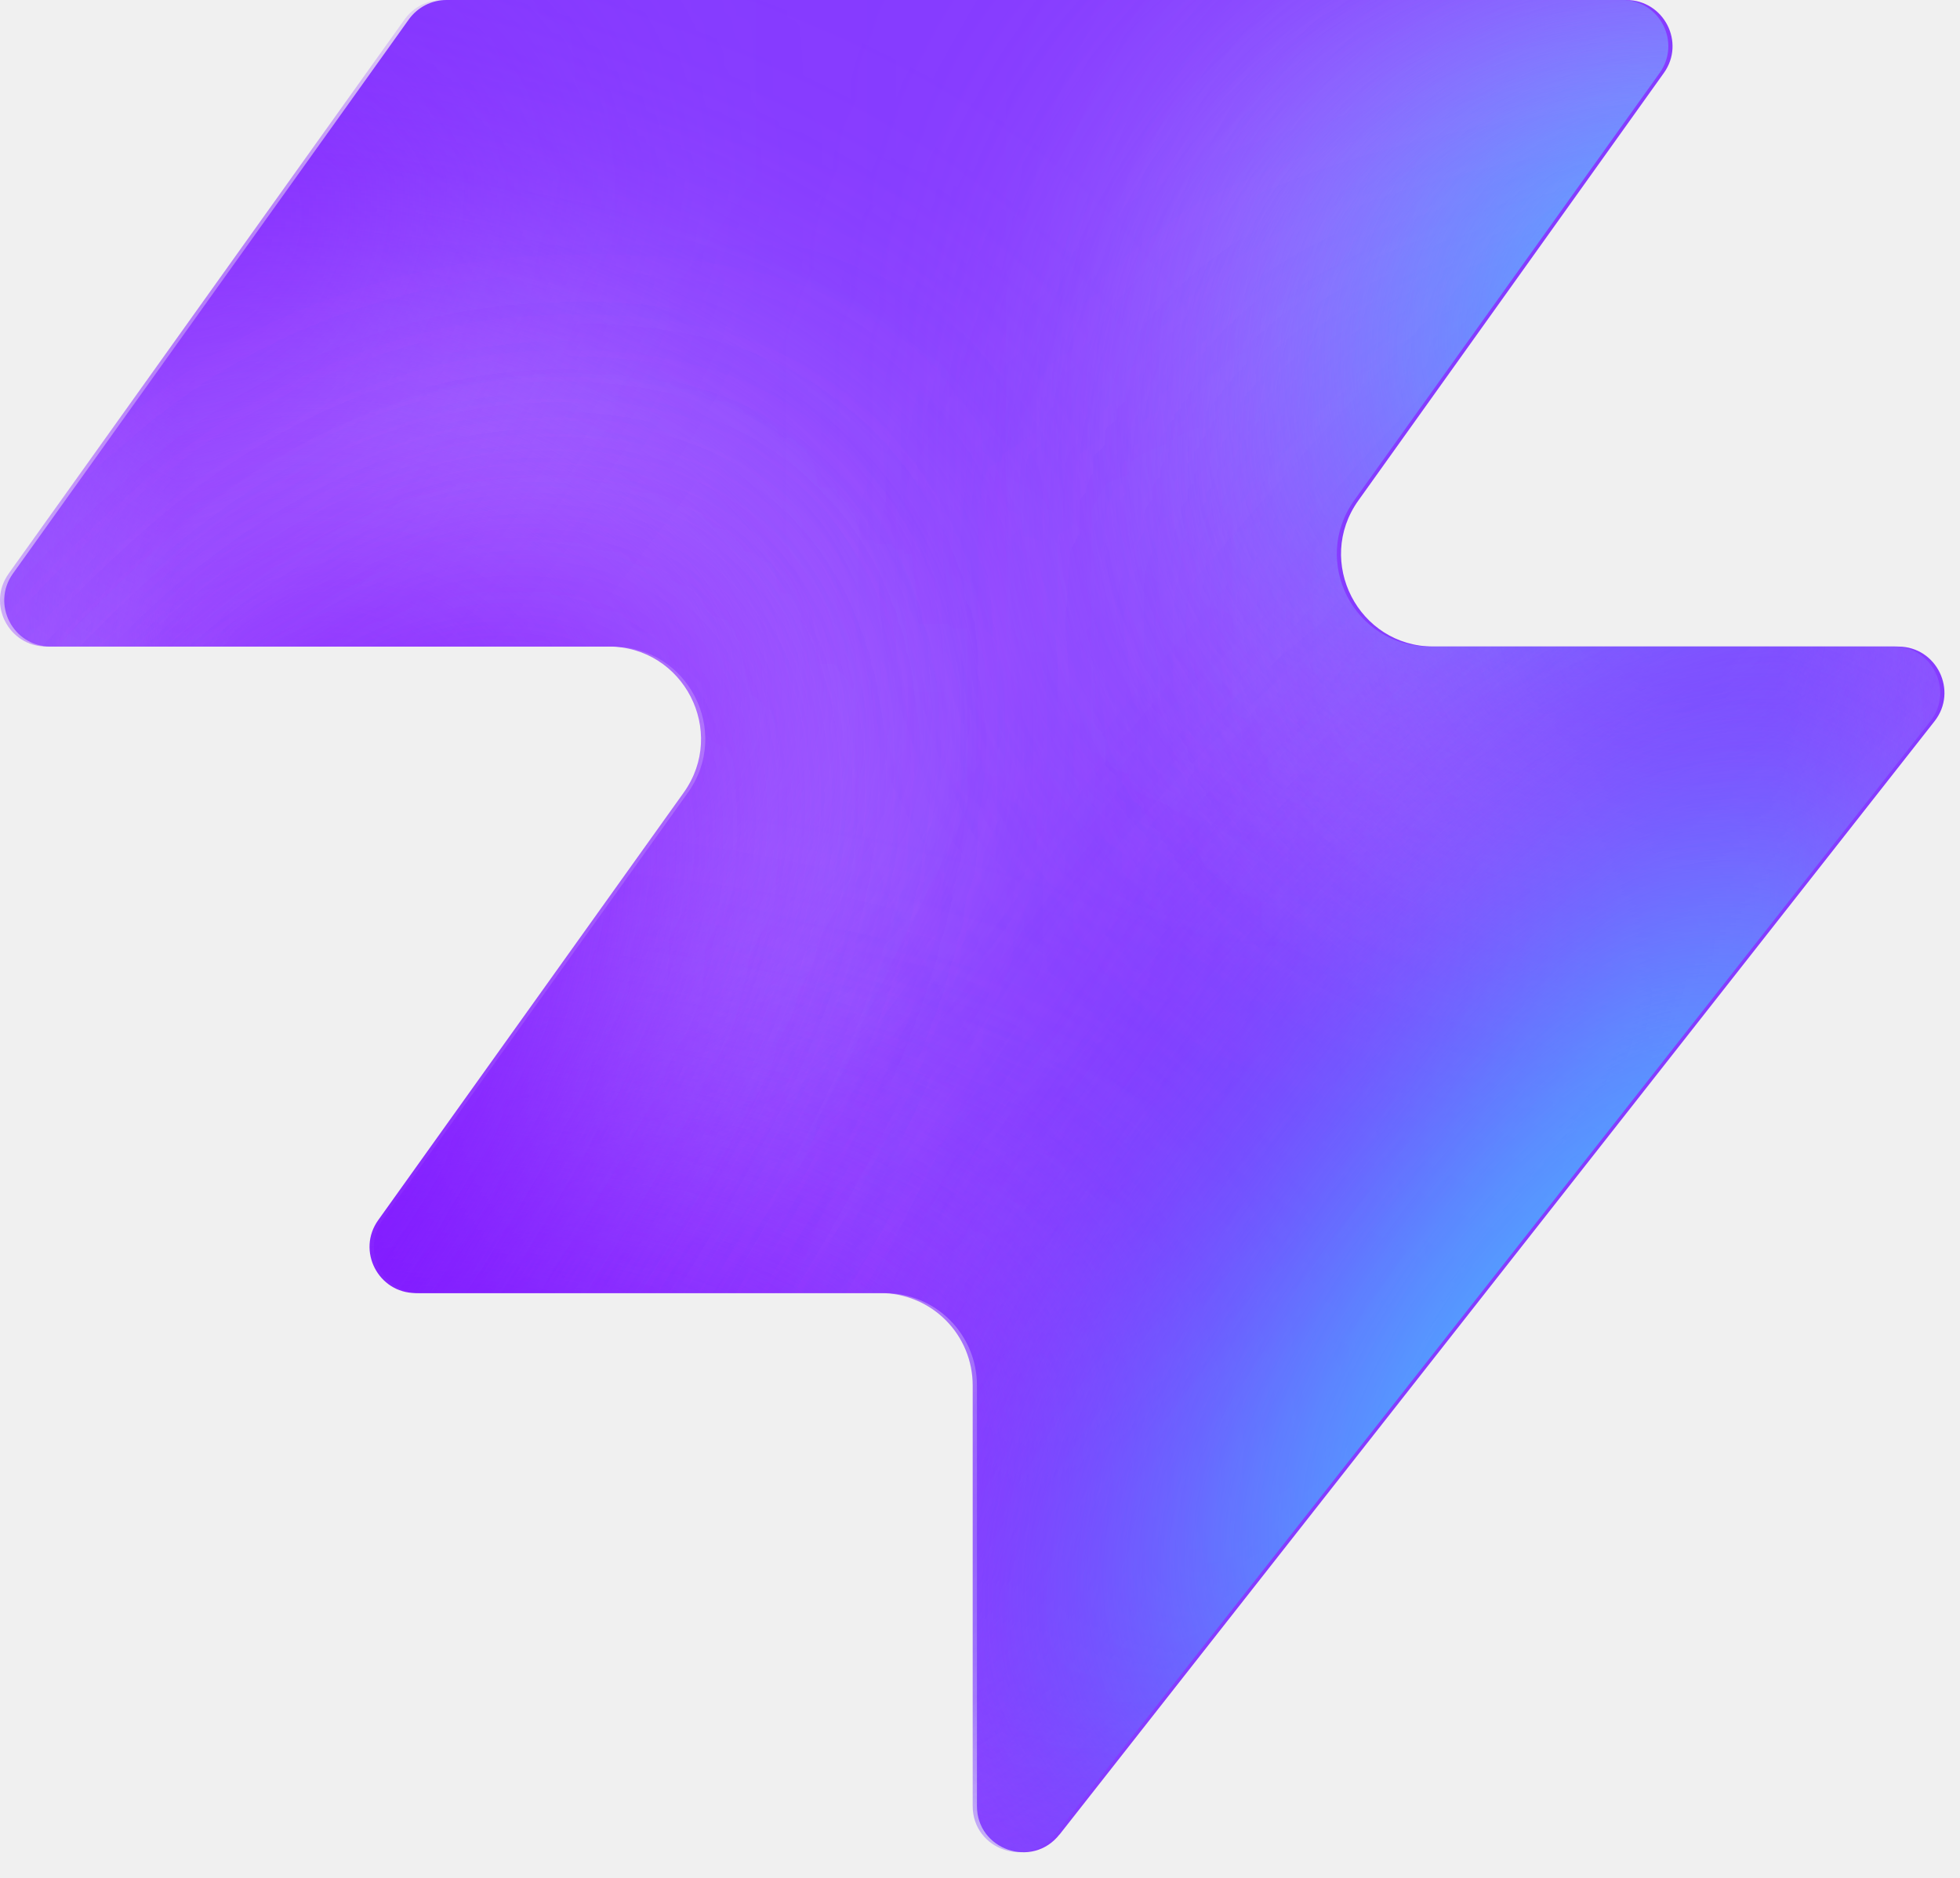
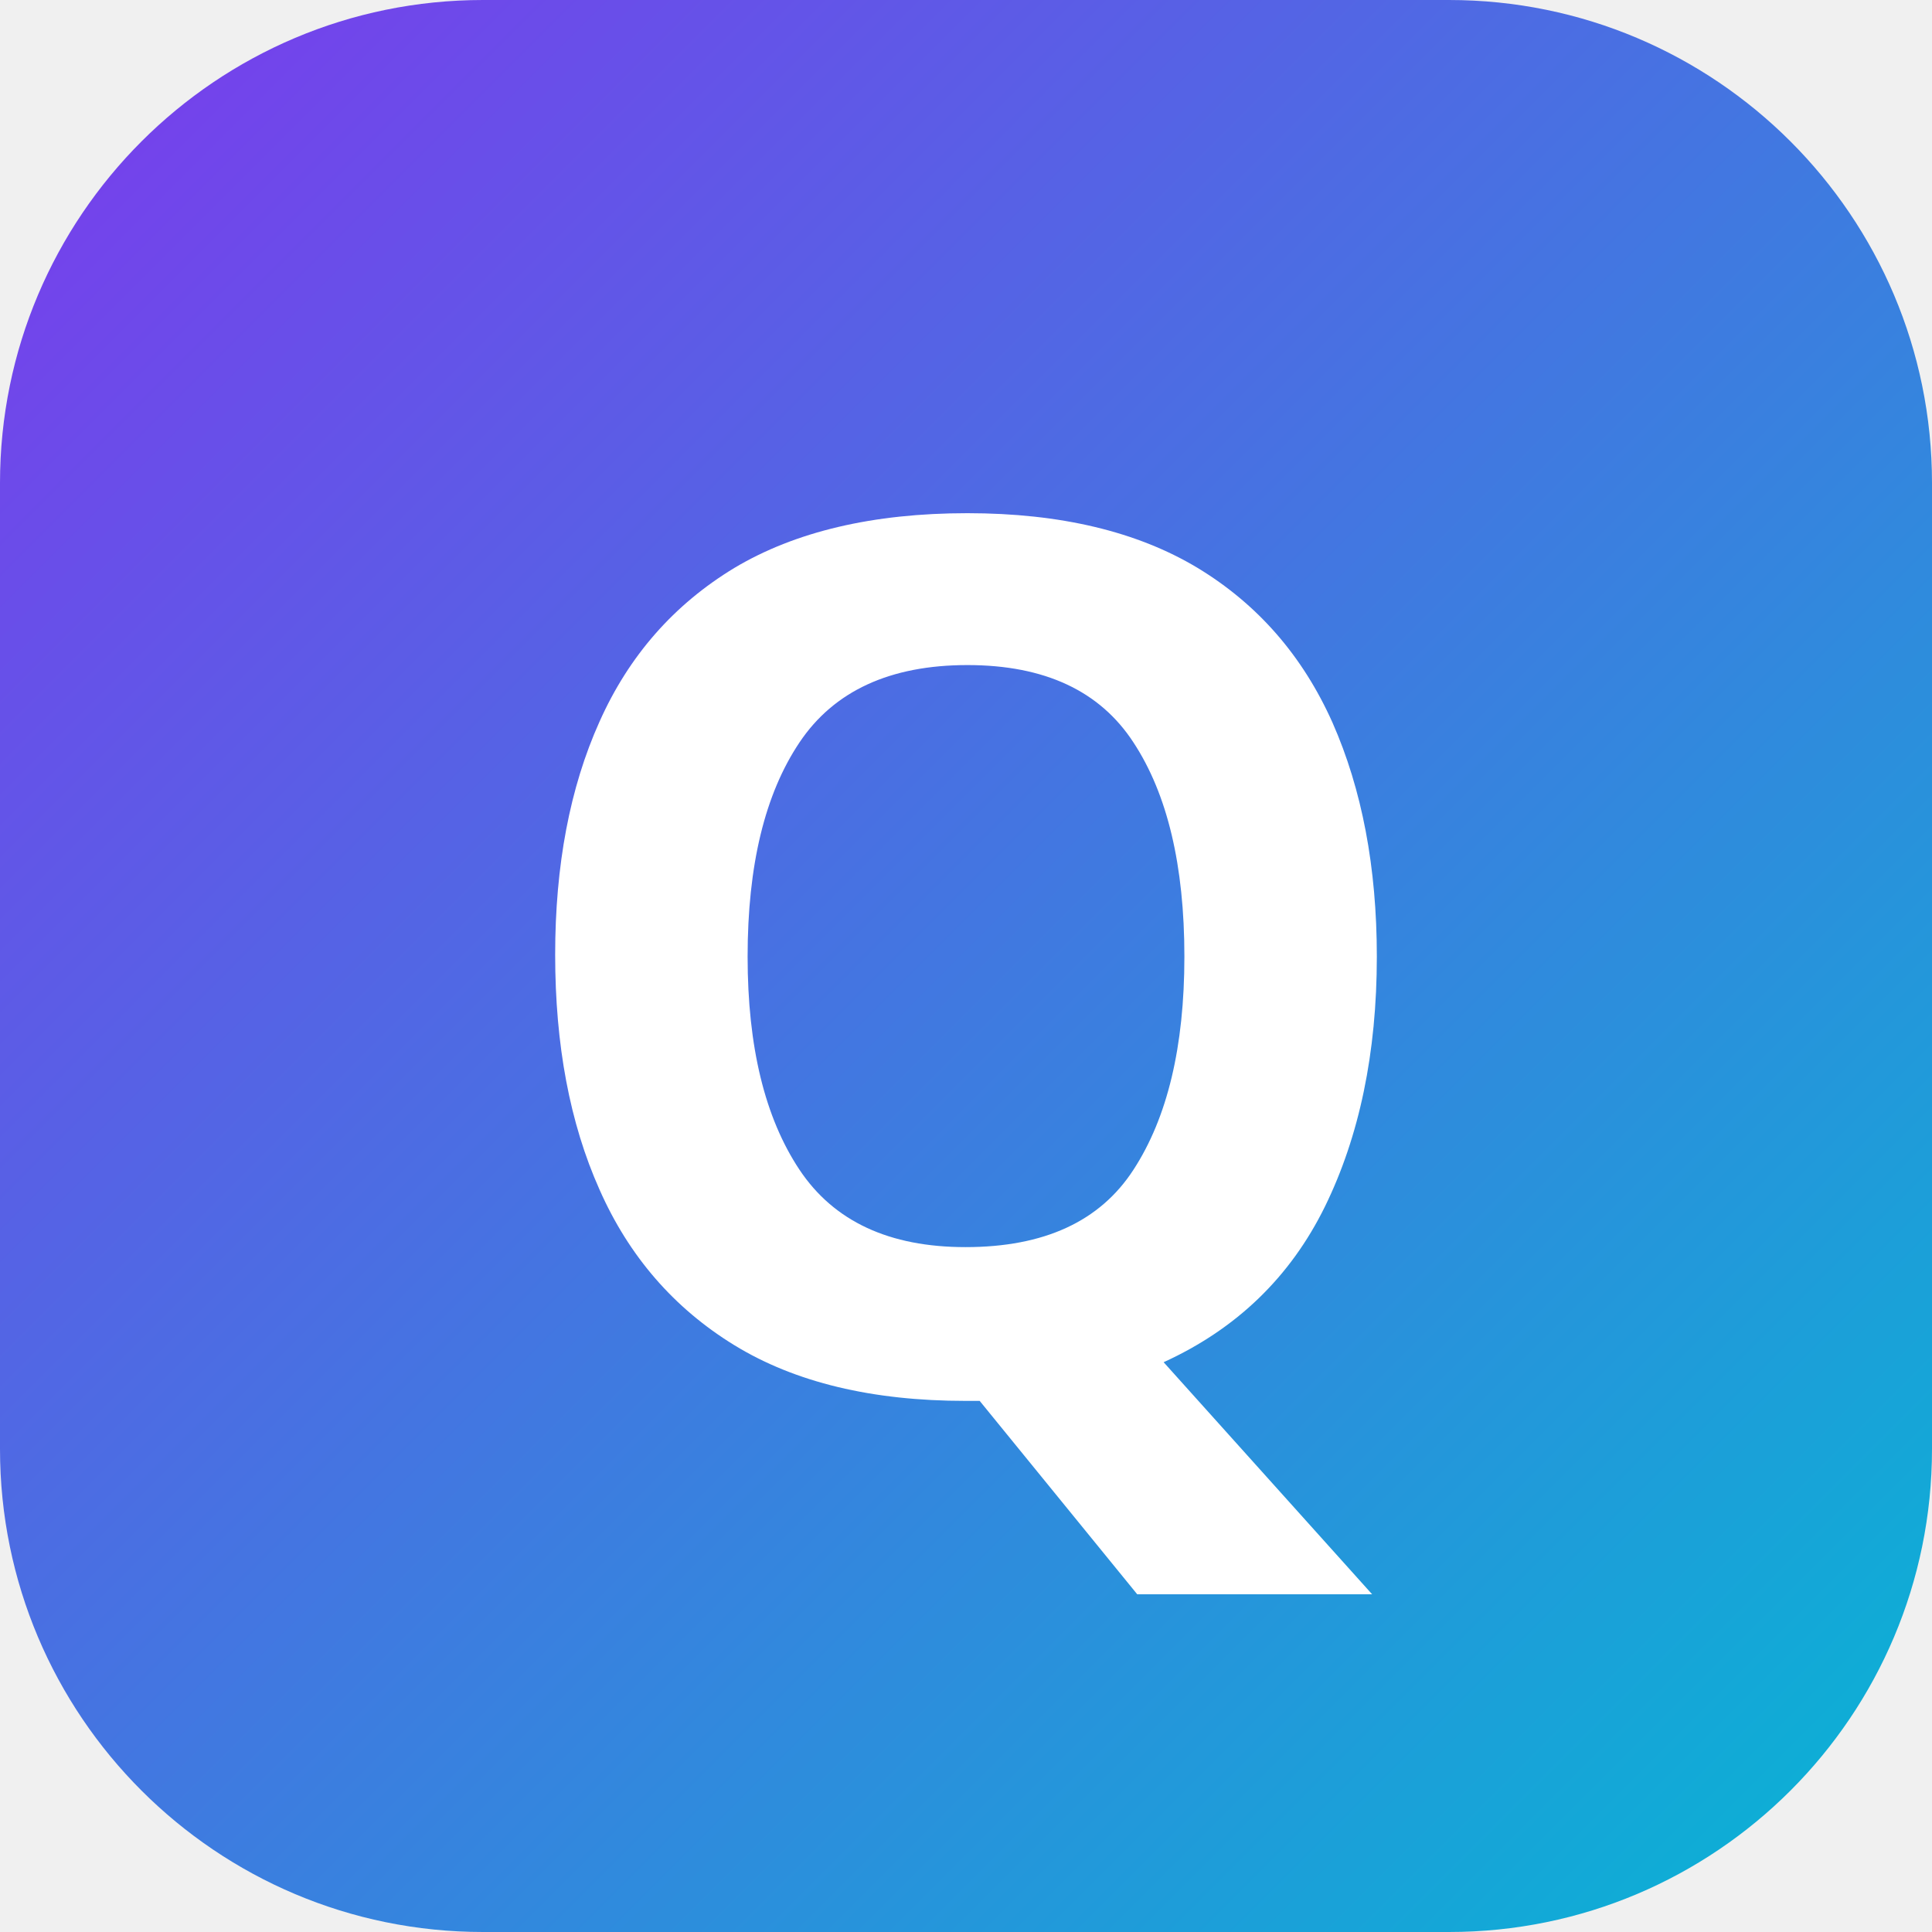
- <svg xmlns="http://www.w3.org/2000/svg" width="48" height="46" fill="none" viewBox="0 0 48 46">
-   <path fill="#863bff" d="M25.946 44.938c-.664.845-2.021.375-2.021-.698V33.937a2.26 2.26 0 0 0-2.262-2.262H10.287c-.92 0-1.456-1.04-.92-1.788l7.48-10.471c1.07-1.497 0-3.578-1.842-3.578H1.237c-.92 0-1.456-1.04-.92-1.788L10.013.474c.214-.297.556-.474.92-.474h28.894c.92 0 1.456 1.04.92 1.788l-7.48 10.471c-1.07 1.498 0 3.579 1.842 3.579h11.377c.943 0 1.473 1.088.89 1.83L25.947 44.94z" style="fill:#863bff;fill:color(display-p3 .525 .23 1);fill-opacity:1" />
-   <mask id="a" width="48" height="46" x="0" y="0" maskUnits="userSpaceOnUse" style="mask-type:alpha">
-     <path fill="#000" d="M25.842 44.938c-.664.844-2.021.375-2.021-.698V33.937a2.26 2.26 0 0 0-2.262-2.262H10.183c-.92 0-1.456-1.04-.92-1.788l7.48-10.471c1.07-1.498 0-3.579-1.842-3.579H1.133c-.92 0-1.456-1.04-.92-1.787L9.91.473c.214-.297.556-.474.92-.474h28.894c.92 0 1.456 1.04.92 1.788l-7.48 10.471c-1.07 1.498 0 3.578 1.842 3.578h11.377c.943 0 1.473 1.088.89 1.832L25.843 44.94z" style="fill:#000;fill-opacity:1" />
-   </mask>
-   <g mask="url(#a)">
-     <g filter="url(#b)">
-       <ellipse cx="5.508" cy="14.704" fill="#ede6ff" rx="5.508" ry="14.704" style="fill:#ede6ff;fill:color(display-p3 .927 .903 1);fill-opacity:1" transform="matrix(.00324 1 1 -.00324 -4.47 31.516)" />
-     </g>
-     <g filter="url(#c)">
-       <ellipse cx="10.399" cy="29.851" fill="#ede6ff" rx="10.399" ry="29.851" style="fill:#ede6ff;fill:color(display-p3 .927 .903 1);fill-opacity:1" transform="matrix(.00324 1 1 -.00324 -39.328 7.883)" />
-     </g>
-     <g filter="url(#d)">
-       <ellipse cx="5.508" cy="30.487" fill="#7e14ff" rx="5.508" ry="30.487" style="fill:#7e14ff;fill:color(display-p3 .492 .077 1);fill-opacity:1" transform="rotate(89.814 -25.913 -14.639)scale(1 -1)" />
-     </g>
-     <g filter="url(#e)">
-       <ellipse cx="5.508" cy="30.599" fill="#7e14ff" rx="5.508" ry="30.599" style="fill:#7e14ff;fill:color(display-p3 .492 .077 1);fill-opacity:1" transform="rotate(89.814 -32.644 -3.334)scale(1 -1)" />
-     </g>
-     <g filter="url(#f)">
-       <ellipse cx="5.508" cy="30.599" fill="#7e14ff" rx="5.508" ry="30.599" style="fill:#7e14ff;fill:color(display-p3 .492 .077 1);fill-opacity:1" transform="matrix(.00324 1 1 -.00324 -34.34 30.47)" />
-     </g>
-     <g filter="url(#g)">
-       <ellipse cx="14.072" cy="22.078" fill="#ede6ff" rx="14.072" ry="22.078" style="fill:#ede6ff;fill:color(display-p3 .927 .903 1);fill-opacity:1" transform="rotate(93.35 24.506 48.493)scale(-1 1)" />
-     </g>
-     <g filter="url(#h)">
-       <ellipse cx="3.47" cy="21.501" fill="#7e14ff" rx="3.47" ry="21.501" style="fill:#7e14ff;fill:color(display-p3 .492 .077 1);fill-opacity:1" transform="rotate(89.009 28.708 47.59)scale(-1 1)" />
-     </g>
-     <g filter="url(#i)">
-       <ellipse cx="3.47" cy="21.501" fill="#7e14ff" rx="3.47" ry="21.501" style="fill:#7e14ff;fill:color(display-p3 .492 .077 1);fill-opacity:1" transform="rotate(89.009 28.708 47.59)scale(-1 1)" />
-     </g>
-     <g filter="url(#j)">
-       <ellipse cx=".387" cy="8.972" fill="#7e14ff" rx="4.407" ry="29.108" style="fill:#7e14ff;fill:color(display-p3 .492 .077 1);fill-opacity:1" transform="rotate(39.51 .387 8.972)" />
-     </g>
-     <g filter="url(#k)">
-       <ellipse cx="47.523" cy="-6.092" fill="#7e14ff" rx="4.407" ry="29.108" style="fill:#7e14ff;fill:color(display-p3 .492 .077 1);fill-opacity:1" transform="rotate(37.892 47.523 -6.092)" />
-     </g>
-     <g filter="url(#l)">
-       <ellipse cx="41.412" cy="6.333" fill="#47bfff" rx="5.971" ry="9.665" style="fill:#47bfff;fill:color(display-p3 .28 .748 1);fill-opacity:1" transform="rotate(37.892 41.412 6.333)" />
-     </g>
-     <g filter="url(#m)">
-       <ellipse cx="-1.879" cy="38.332" fill="#7e14ff" rx="4.407" ry="29.108" style="fill:#7e14ff;fill:color(display-p3 .492 .077 1);fill-opacity:1" transform="rotate(37.892 -1.88 38.332)" />
-     </g>
-     <g filter="url(#n)">
-       <ellipse cx="-1.879" cy="38.332" fill="#7e14ff" rx="4.407" ry="29.108" style="fill:#7e14ff;fill:color(display-p3 .492 .077 1);fill-opacity:1" transform="rotate(37.892 -1.88 38.332)" />
-     </g>
-     <g filter="url(#o)">
-       <ellipse cx="35.651" cy="29.907" fill="#7e14ff" rx="4.407" ry="29.108" style="fill:#7e14ff;fill:color(display-p3 .492 .077 1);fill-opacity:1" transform="rotate(37.892 35.651 29.907)" />
-     </g>
-     <g filter="url(#p)">
-       <ellipse cx="38.418" cy="32.4" fill="#47bfff" rx="5.971" ry="15.297" style="fill:#47bfff;fill:color(display-p3 .28 .748 1);fill-opacity:1" transform="rotate(37.892 38.418 32.4)" />
-     </g>
-   </g>
+ <svg xmlns="http://www.w3.org/2000/svg" viewBox="0 0 32 32">
+   <rect width="32" height="32" rx="8" fill="url(#g)" />
  <defs>
-     <filter id="b" width="60.045" height="41.654" x="-19.77" y="16.149" color-interpolation-filters="sRGB" filterUnits="userSpaceOnUse">
-       <feFlood flood-opacity="0" result="BackgroundImageFix" />
-       <feBlend in="SourceGraphic" in2="BackgroundImageFix" result="shape" />
-       <feGaussianBlur result="effect1_foregroundBlur_2002_17158" stdDeviation="7.659" />
-     </filter>
-     <filter id="c" width="90.34" height="51.437" x="-54.613" y="-7.533" color-interpolation-filters="sRGB" filterUnits="userSpaceOnUse">
-       <feFlood flood-opacity="0" result="BackgroundImageFix" />
-       <feBlend in="SourceGraphic" in2="BackgroundImageFix" result="shape" />
-       <feGaussianBlur result="effect1_foregroundBlur_2002_17158" stdDeviation="7.659" />
-     </filter>
-     <filter id="d" width="79.355" height="29.4" x="-49.64" y="2.03" color-interpolation-filters="sRGB" filterUnits="userSpaceOnUse">
-       <feFlood flood-opacity="0" result="BackgroundImageFix" />
-       <feBlend in="SourceGraphic" in2="BackgroundImageFix" result="shape" />
-       <feGaussianBlur result="effect1_foregroundBlur_2002_17158" stdDeviation="4.596" />
-     </filter>
-     <filter id="e" width="79.579" height="29.4" x="-45.045" y="20.029" color-interpolation-filters="sRGB" filterUnits="userSpaceOnUse">
-       <feFlood flood-opacity="0" result="BackgroundImageFix" />
-       <feBlend in="SourceGraphic" in2="BackgroundImageFix" result="shape" />
-       <feGaussianBlur result="effect1_foregroundBlur_2002_17158" stdDeviation="4.596" />
-     </filter>
-     <filter id="f" width="79.579" height="29.4" x="-43.513" y="21.178" color-interpolation-filters="sRGB" filterUnits="userSpaceOnUse">
-       <feFlood flood-opacity="0" result="BackgroundImageFix" />
-       <feBlend in="SourceGraphic" in2="BackgroundImageFix" result="shape" />
-       <feGaussianBlur result="effect1_foregroundBlur_2002_17158" stdDeviation="4.596" />
-     </filter>
-     <filter id="g" width="74.749" height="58.852" x="15.756" y="-17.901" color-interpolation-filters="sRGB" filterUnits="userSpaceOnUse">
-       <feFlood flood-opacity="0" result="BackgroundImageFix" />
-       <feBlend in="SourceGraphic" in2="BackgroundImageFix" result="shape" />
-       <feGaussianBlur result="effect1_foregroundBlur_2002_17158" stdDeviation="7.659" />
-     </filter>
-     <filter id="h" width="61.377" height="25.362" x="23.548" y="2.284" color-interpolation-filters="sRGB" filterUnits="userSpaceOnUse">
-       <feFlood flood-opacity="0" result="BackgroundImageFix" />
-       <feBlend in="SourceGraphic" in2="BackgroundImageFix" result="shape" />
-       <feGaussianBlur result="effect1_foregroundBlur_2002_17158" stdDeviation="4.596" />
-     </filter>
-     <filter id="i" width="61.377" height="25.362" x="23.548" y="2.284" color-interpolation-filters="sRGB" filterUnits="userSpaceOnUse">
-       <feFlood flood-opacity="0" result="BackgroundImageFix" />
-       <feBlend in="SourceGraphic" in2="BackgroundImageFix" result="shape" />
-       <feGaussianBlur result="effect1_foregroundBlur_2002_17158" stdDeviation="4.596" />
-     </filter>
-     <filter id="j" width="56.045" height="63.649" x="-27.636" y="-22.853" color-interpolation-filters="sRGB" filterUnits="userSpaceOnUse">
-       <feFlood flood-opacity="0" result="BackgroundImageFix" />
-       <feBlend in="SourceGraphic" in2="BackgroundImageFix" result="shape" />
-       <feGaussianBlur result="effect1_foregroundBlur_2002_17158" stdDeviation="4.596" />
-     </filter>
-     <filter id="k" width="54.814" height="64.646" x="20.116" y="-38.415" color-interpolation-filters="sRGB" filterUnits="userSpaceOnUse">
-       <feFlood flood-opacity="0" result="BackgroundImageFix" />
-       <feBlend in="SourceGraphic" in2="BackgroundImageFix" result="shape" />
-       <feGaussianBlur result="effect1_foregroundBlur_2002_17158" stdDeviation="4.596" />
-     </filter>
-     <filter id="l" width="33.541" height="35.313" x="24.641" y="-11.323" color-interpolation-filters="sRGB" filterUnits="userSpaceOnUse">
-       <feFlood flood-opacity="0" result="BackgroundImageFix" />
-       <feBlend in="SourceGraphic" in2="BackgroundImageFix" result="shape" />
-       <feGaussianBlur result="effect1_foregroundBlur_2002_17158" stdDeviation="4.596" />
-     </filter>
-     <filter id="m" width="54.814" height="64.646" x="-29.286" y="6.009" color-interpolation-filters="sRGB" filterUnits="userSpaceOnUse">
-       <feFlood flood-opacity="0" result="BackgroundImageFix" />
-       <feBlend in="SourceGraphic" in2="BackgroundImageFix" result="shape" />
-       <feGaussianBlur result="effect1_foregroundBlur_2002_17158" stdDeviation="4.596" />
-     </filter>
-     <filter id="n" width="54.814" height="64.646" x="-29.286" y="6.009" color-interpolation-filters="sRGB" filterUnits="userSpaceOnUse">
-       <feFlood flood-opacity="0" result="BackgroundImageFix" />
-       <feBlend in="SourceGraphic" in2="BackgroundImageFix" result="shape" />
-       <feGaussianBlur result="effect1_foregroundBlur_2002_17158" stdDeviation="4.596" />
-     </filter>
-     <filter id="o" width="54.814" height="64.646" x="8.244" y="-2.416" color-interpolation-filters="sRGB" filterUnits="userSpaceOnUse">
-       <feFlood flood-opacity="0" result="BackgroundImageFix" />
-       <feBlend in="SourceGraphic" in2="BackgroundImageFix" result="shape" />
-       <feGaussianBlur result="effect1_foregroundBlur_2002_17158" stdDeviation="4.596" />
-     </filter>
-     <filter id="p" width="39.409" height="43.623" x="18.713" y="10.588" color-interpolation-filters="sRGB" filterUnits="userSpaceOnUse">
-       <feFlood flood-opacity="0" result="BackgroundImageFix" />
-       <feBlend in="SourceGraphic" in2="BackgroundImageFix" result="shape" />
-       <feGaussianBlur result="effect1_foregroundBlur_2002_17158" stdDeviation="4.596" />
-     </filter>
+     <linearGradient id="g" x1="0" y1="0" x2="32" y2="32" gradientUnits="userSpaceOnUse">
+       <stop offset="0%" stop-color="#7c3aed" />
+       <stop offset="100%" stop-color="#06b6d4" />
+     </linearGradient>
  </defs>
+   <text x="16" y="23" text-anchor="middle" font-family="system-ui, sans-serif" font-weight="900" font-size="20" fill="white">Q</text>
</svg>
